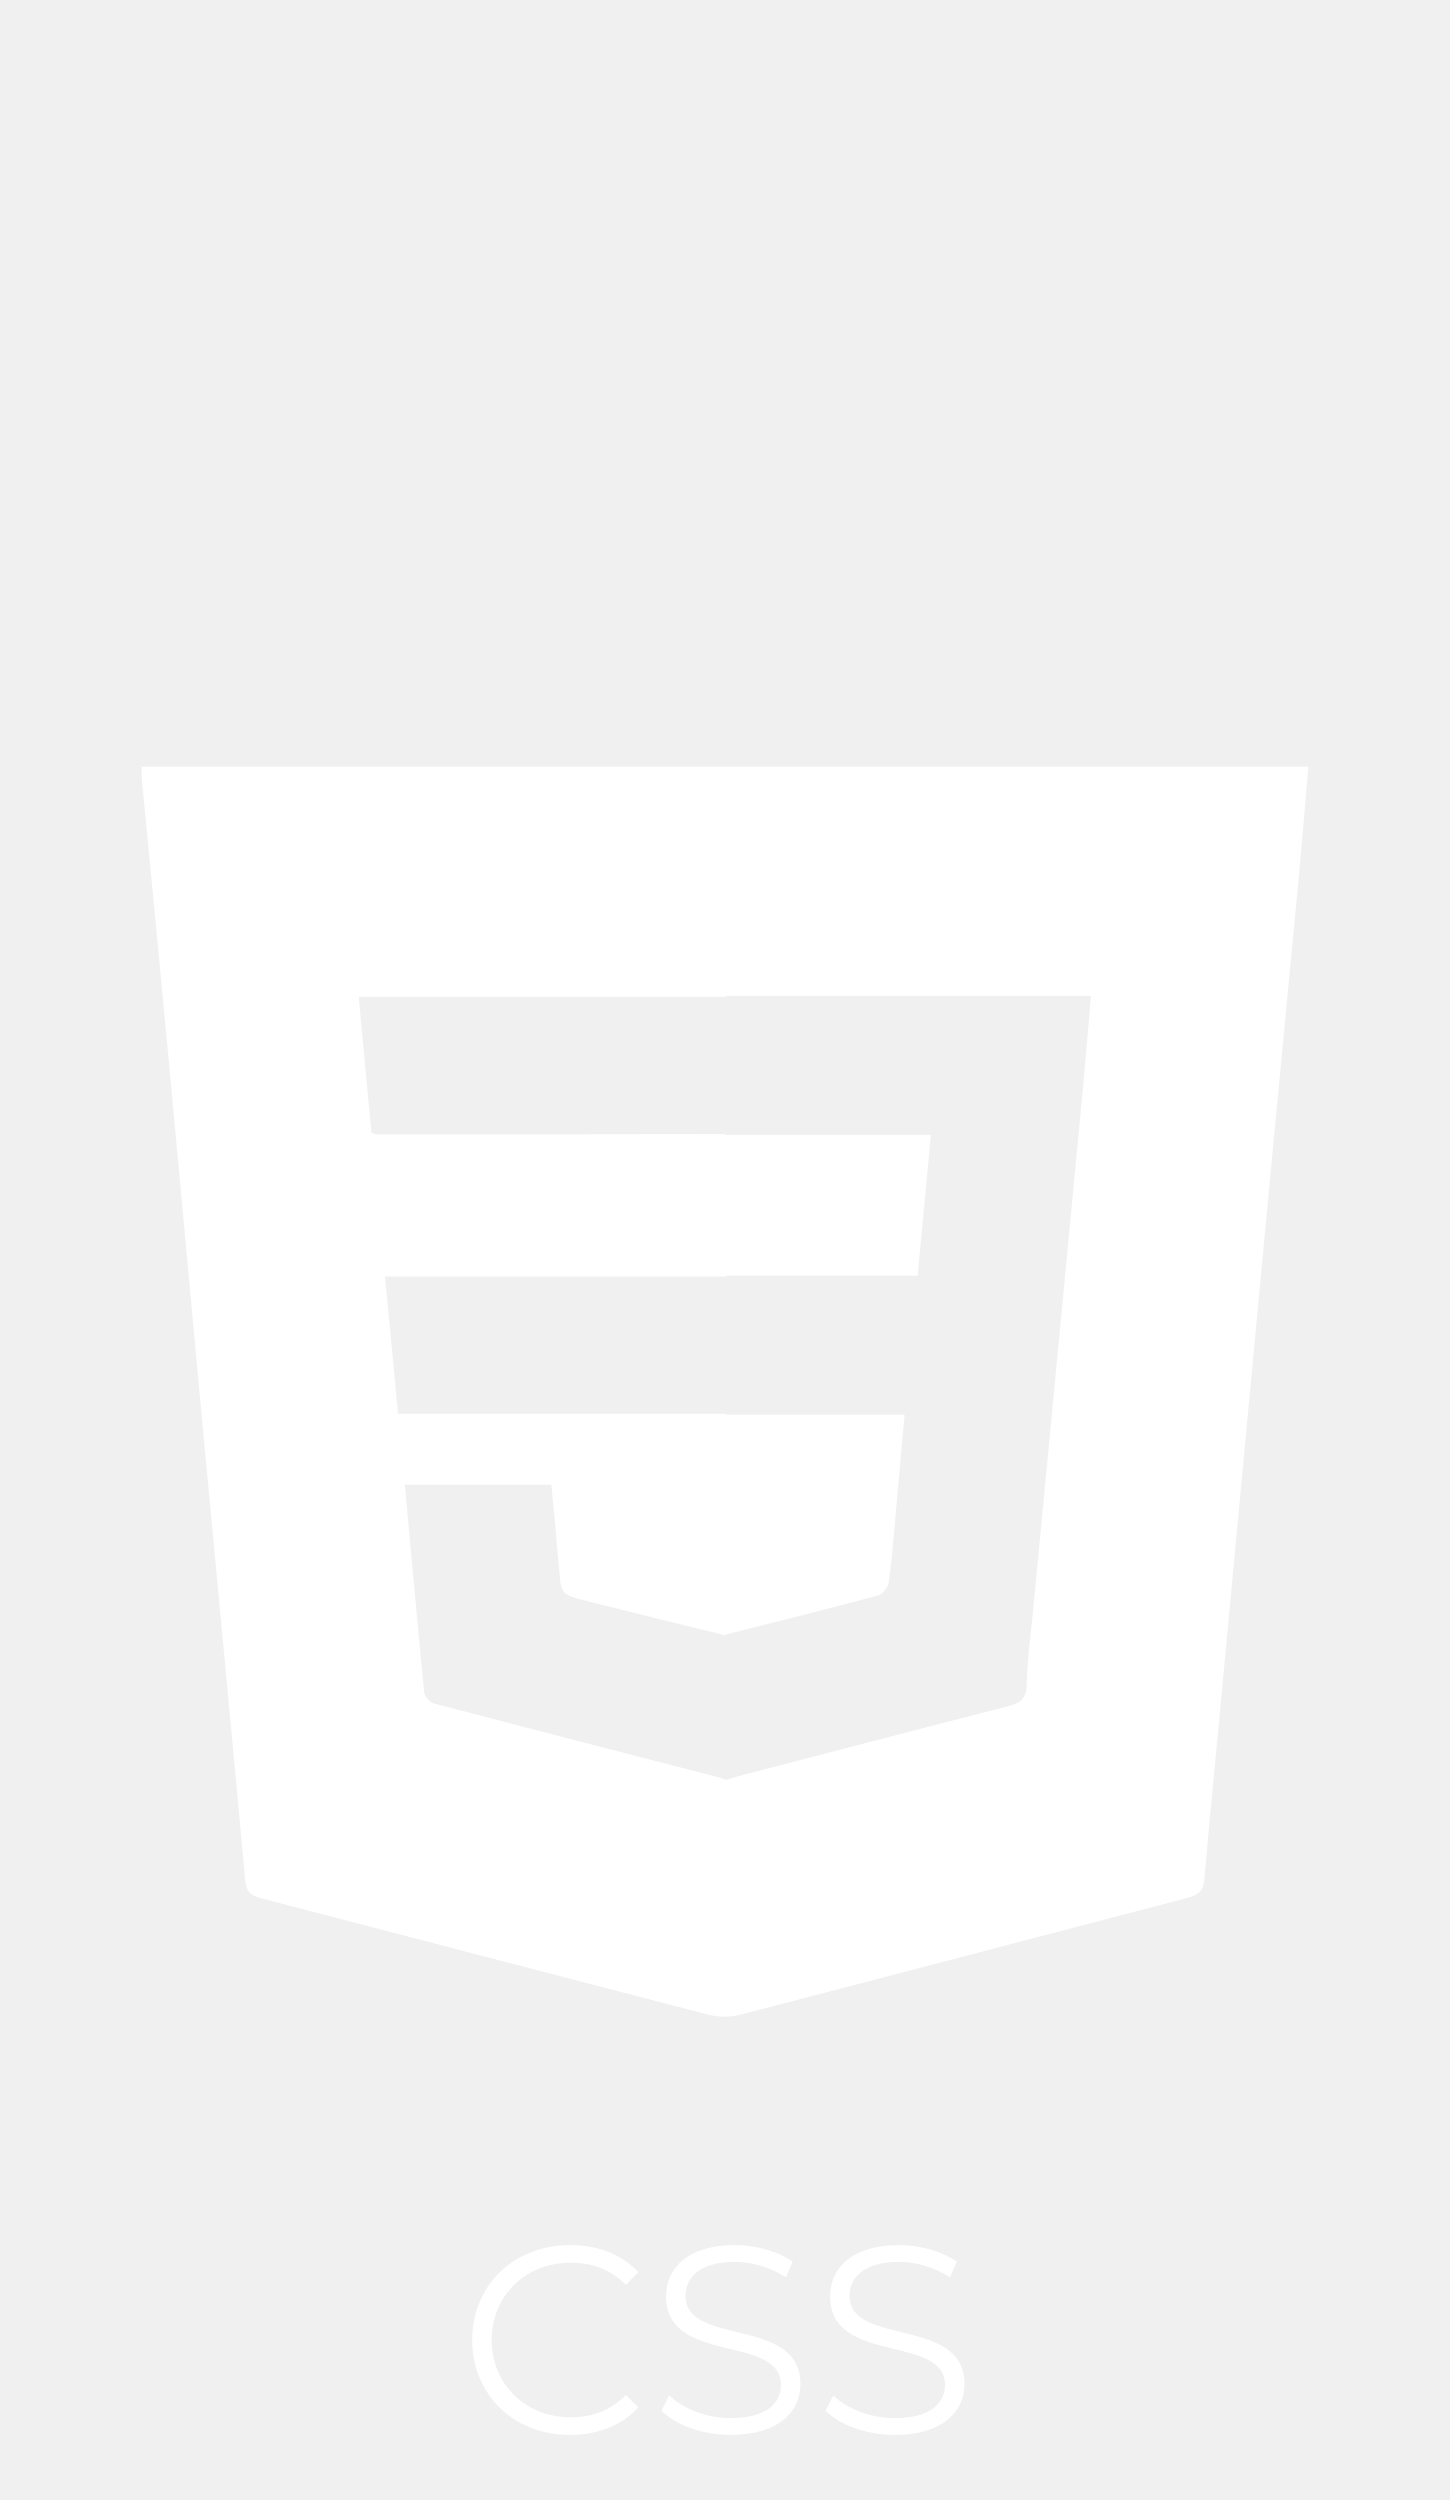
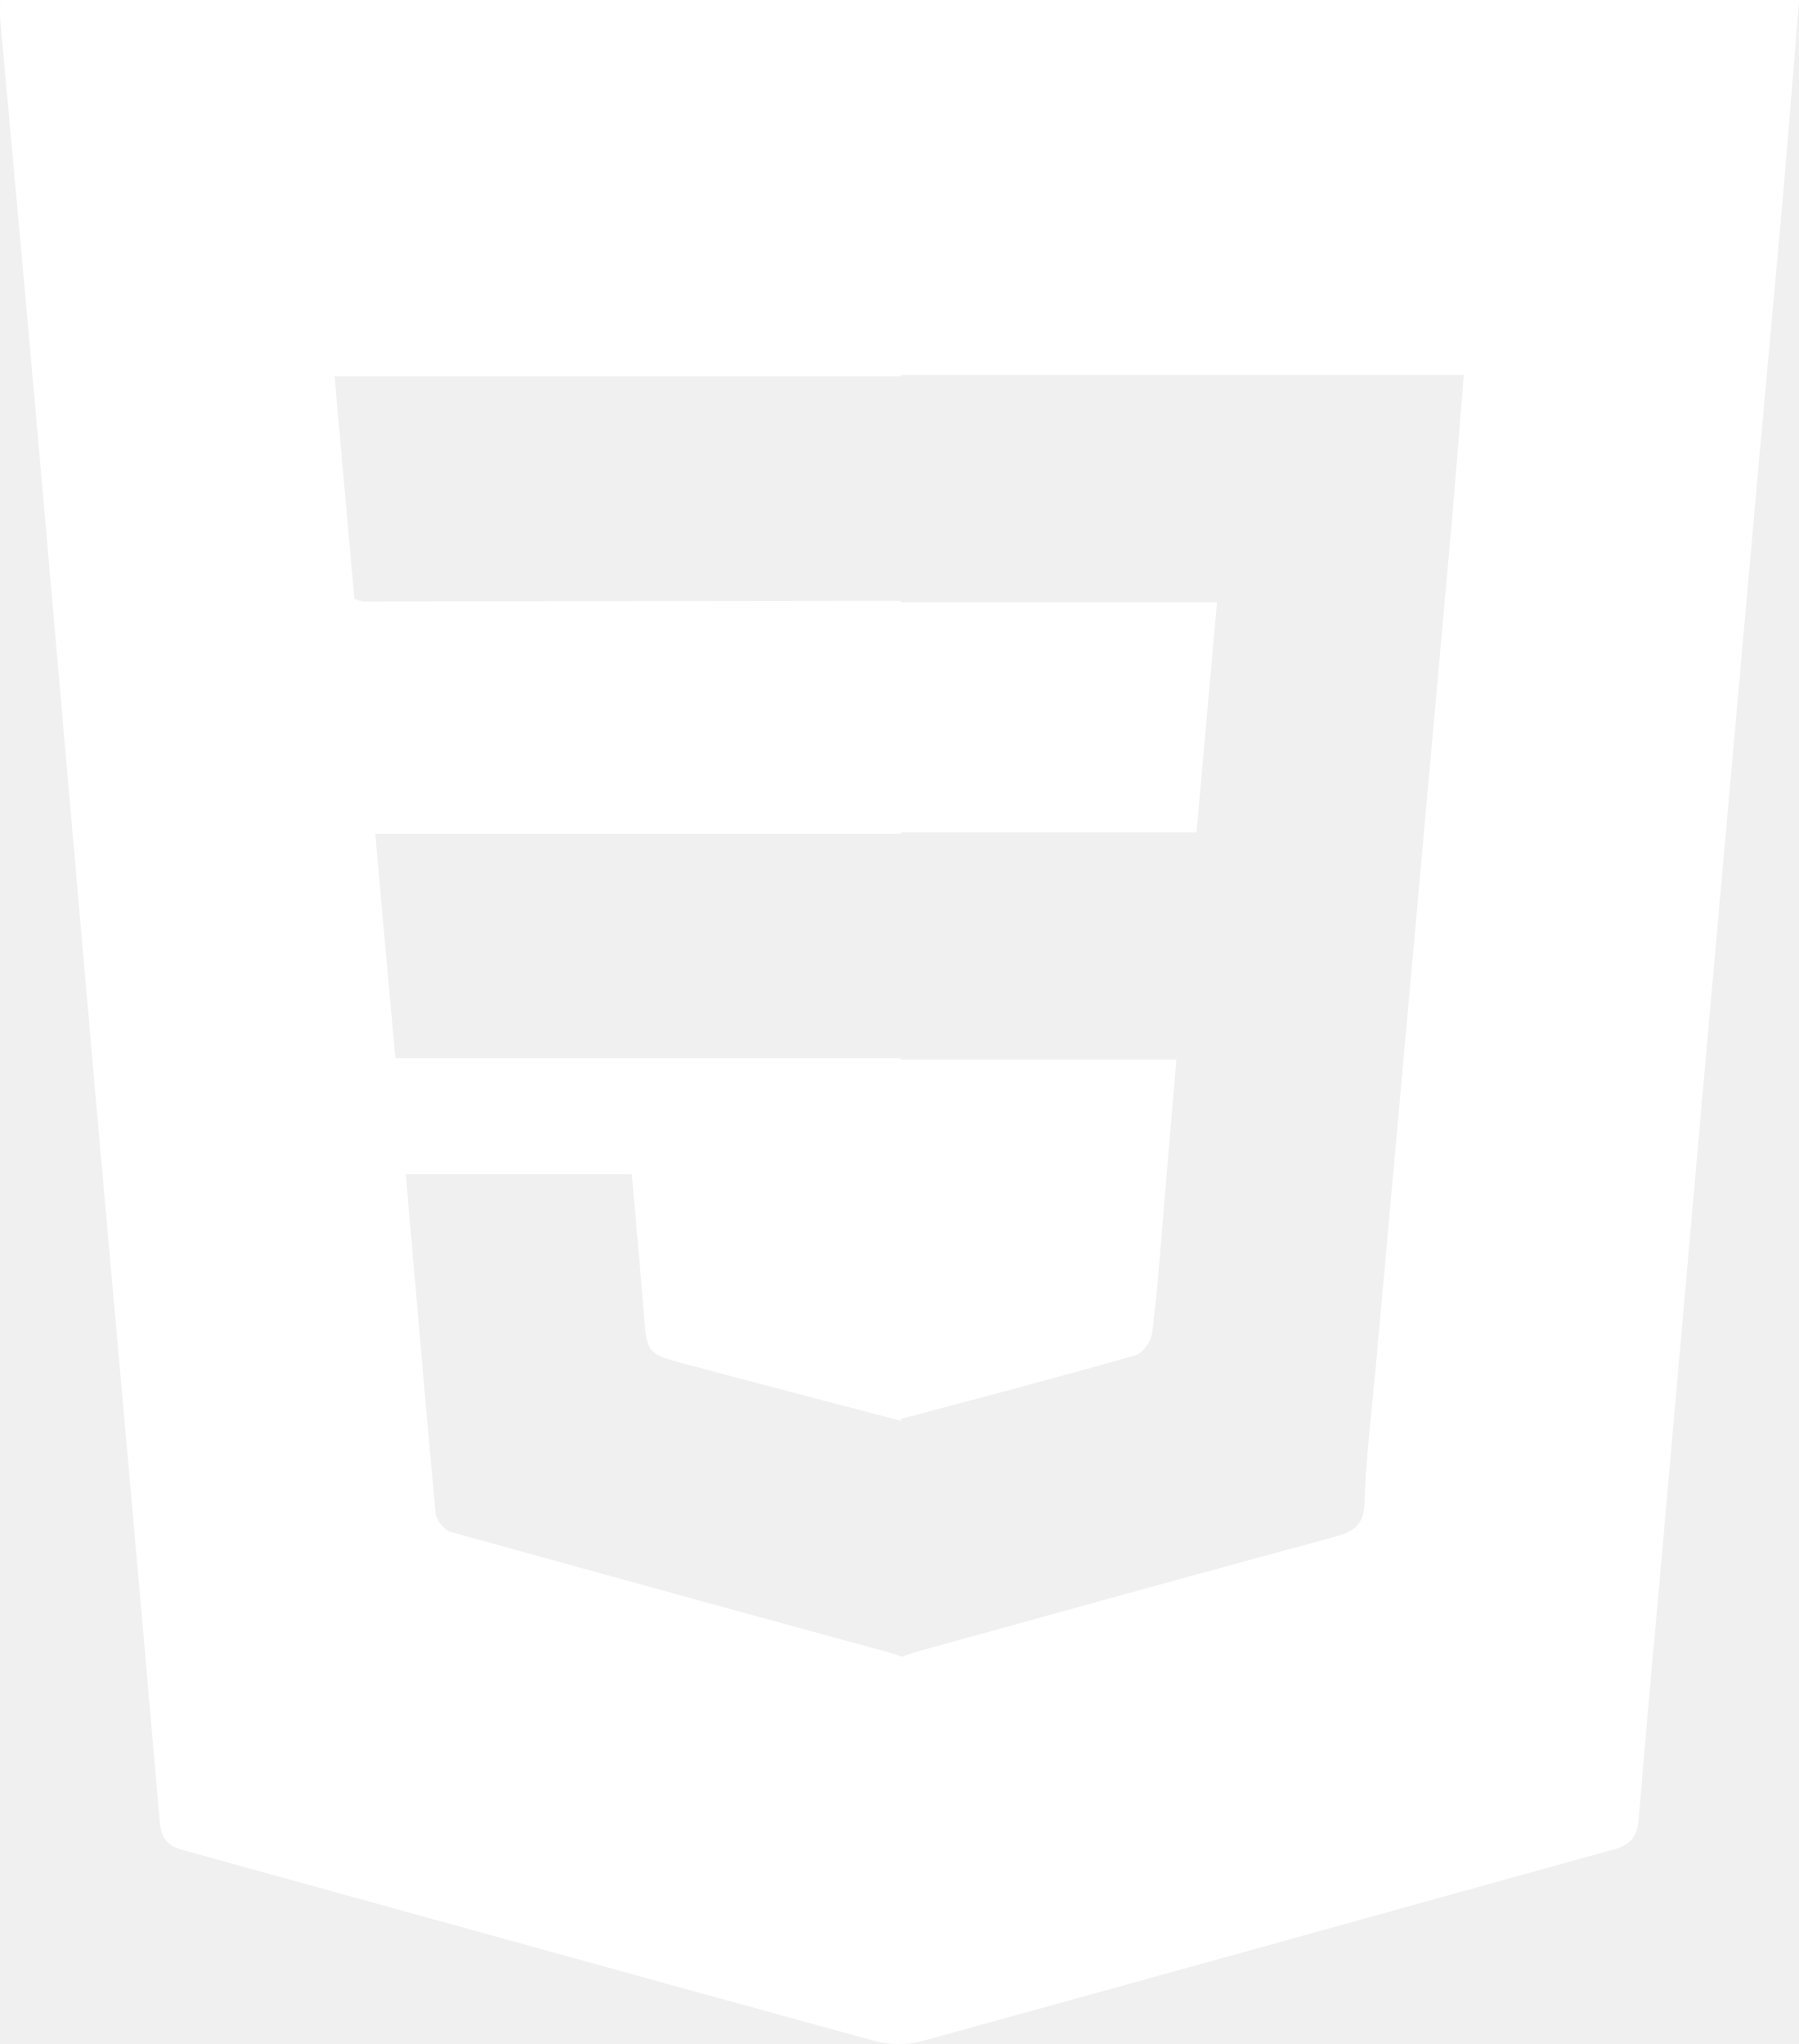
- <svg xmlns="http://www.w3.org/2000/svg" width="87" height="150" viewBox="0 0 87 150" fill="none">
-   <path d="M8.506 46.013C8.506 46.304 8.492 46.502 8.506 46.7C9.037 52.198 9.569 57.696 10.086 63.207C10.813 71.004 11.526 78.801 12.253 86.585C13.077 95.334 13.916 104.07 14.713 112.819C14.769 113.453 15.007 113.731 15.636 113.889C24.582 116.215 33.501 118.554 42.448 120.867C43.049 121.026 43.776 121.052 44.377 120.893C53.351 118.567 62.312 116.202 71.287 113.863C71.972 113.678 72.209 113.387 72.265 112.726C72.545 109.422 72.88 106.105 73.188 102.801C73.705 97.33 74.208 91.859 74.726 86.387C75.327 79.964 75.942 73.555 76.543 67.132C76.99 62.348 77.466 57.577 77.913 52.793C78.123 50.546 78.304 48.3 78.5 46H8.506V46.013ZM64.996 65.097C64.535 69.934 64.073 74.784 63.612 79.621C63.081 85.185 62.55 90.748 62.019 96.299C61.865 97.898 61.641 99.497 61.599 101.11C61.571 101.969 61.18 102.193 60.425 102.391C55.029 103.766 49.647 105.18 44.265 106.581C44.027 106.647 43.804 106.726 43.566 106.792C43.482 106.753 43.398 106.726 43.3 106.687C37.541 105.206 31.782 103.713 26.022 102.206C25.785 102.14 25.477 101.784 25.449 101.532C25.044 97.409 24.68 93.286 24.289 89.083H33.082C33.235 90.735 33.403 92.414 33.543 94.105C33.669 95.665 33.655 95.665 35.206 96.061C37.988 96.762 40.784 97.449 43.566 98.136L43.538 98.07C46.586 97.303 49.633 96.55 52.68 95.731C52.96 95.651 53.282 95.228 53.324 94.938C53.505 93.669 53.603 92.387 53.715 91.118C53.897 89.07 54.078 87.022 54.274 84.881H43.538L43.566 84.828C43.496 84.828 43.412 84.828 43.342 84.828H23.883C23.618 82.092 23.366 79.383 23.101 76.594H43.356C43.426 76.594 43.51 76.594 43.58 76.594L43.552 76.541H55.057C55.322 73.7 55.588 70.925 55.854 68.097H43.538L43.566 68.044C43.496 68.044 43.412 68.044 43.342 68.044C36.451 68.057 29.559 68.057 22.667 68.07C22.569 68.07 22.471 68.031 22.29 67.978C22.038 65.282 21.773 62.586 21.521 59.81H43.342C43.412 59.81 43.496 59.81 43.566 59.81L43.538 59.758H65.457C65.304 61.608 65.15 63.352 64.996 65.097Z" fill="white" />
-   <path d="M34.188 146.096C30.828 146.096 28.332 143.68 28.332 140.4C28.332 137.12 30.828 134.704 34.204 134.704C35.836 134.704 37.308 135.248 38.3 136.336L37.548 137.088C36.636 136.16 35.516 135.76 34.236 135.76C31.532 135.76 29.5 137.744 29.5 140.4C29.5 143.056 31.532 145.04 34.236 145.04C35.516 145.04 36.636 144.64 37.548 143.696L38.3 144.448C37.308 145.536 35.836 146.096 34.188 146.096ZM43.849 146.096C42.169 146.096 40.522 145.504 39.69 144.64L40.154 143.728C40.953 144.512 42.377 145.088 43.849 145.088C45.946 145.088 46.858 144.208 46.858 143.104C46.858 140.032 39.962 141.92 39.962 137.776C39.962 136.128 41.242 134.704 44.09 134.704C45.353 134.704 46.666 135.072 47.562 135.696L47.161 136.64C46.202 136.016 45.081 135.712 44.09 135.712C42.041 135.712 41.13 136.624 41.13 137.744C41.13 140.816 48.026 138.96 48.026 143.04C48.026 144.688 46.714 146.096 43.849 146.096ZM53.693 146.096C52.013 146.096 50.365 145.504 49.533 144.64L49.997 143.728C50.797 144.512 52.221 145.088 53.693 145.088C55.789 145.088 56.701 144.208 56.701 143.104C56.701 140.032 49.805 141.92 49.805 137.776C49.805 136.128 51.085 134.704 53.933 134.704C55.197 134.704 56.509 135.072 57.405 135.696L57.005 136.64C56.045 136.016 54.925 135.712 53.933 135.712C51.885 135.712 50.973 136.624 50.973 137.744C50.973 140.816 57.869 138.96 57.869 143.04C57.869 144.688 56.557 146.096 53.693 146.096Z" fill="white" />
+ <svg xmlns="http://www.w3.org/2000/svg" width="66" height="75" viewBox="0 0 66 75" fill="none">
+   <path d="M0.006 0.013C0.006 0.304 -0.007 0.502 0.006 0.7C0.507 6.198 1.008 11.696 1.495 17.207C2.181 25.004 2.853 32.801 3.538 40.586C4.316 49.334 5.107 58.07 5.858 66.819C5.911 67.453 6.135 67.731 6.728 67.889C15.163 70.215 23.572 72.554 32.008 74.867C32.575 75.026 33.26 75.052 33.827 74.893C42.288 72.567 50.737 70.202 59.199 67.863C59.845 67.678 60.069 67.387 60.122 66.726C60.385 63.422 60.702 60.105 60.992 56.801C61.479 51.33 61.954 45.858 62.441 40.387C63.008 33.964 63.588 27.555 64.155 21.132C64.576 16.348 65.025 11.577 65.446 6.793C65.644 4.546 65.816 2.3 66 0H0.006V0.013ZM53.268 19.097C52.833 23.934 52.398 28.784 51.963 33.621C51.462 39.185 50.961 44.748 50.46 50.299C50.315 51.898 50.105 53.497 50.065 55.109C50.039 55.969 49.669 56.193 48.958 56.392C43.87 57.766 38.796 59.18 33.721 60.581C33.497 60.647 33.286 60.726 33.062 60.792C32.983 60.753 32.904 60.726 32.812 60.687C27.381 59.206 21.951 57.713 16.521 56.206C16.297 56.14 16.007 55.783 15.98 55.532C15.598 51.409 15.256 47.286 14.886 43.083H23.177C23.322 44.735 23.48 46.414 23.612 48.105C23.73 49.665 23.717 49.665 25.18 50.061C27.803 50.762 30.439 51.449 33.062 52.136L33.036 52.07C35.909 51.303 38.782 50.55 41.656 49.731C41.919 49.651 42.223 49.228 42.262 48.938C42.434 47.669 42.526 46.387 42.631 45.118C42.803 43.07 42.974 41.022 43.158 38.881H33.036L33.062 38.828C32.996 38.828 32.917 38.828 32.851 38.828H14.504C14.254 36.092 14.017 33.383 13.766 30.594H32.864C32.93 30.594 33.01 30.594 33.075 30.594L33.049 30.541H43.897C44.147 27.7 44.397 24.925 44.648 22.097H33.036L33.062 22.044C32.996 22.044 32.917 22.044 32.851 22.044C26.353 22.057 19.855 22.057 13.358 22.07C13.265 22.07 13.173 22.031 13.002 21.978C12.764 19.282 12.514 16.586 12.277 13.81H32.851C32.917 13.81 32.996 13.81 33.062 13.81L33.036 13.758H53.703C53.558 15.608 53.413 17.352 53.268 19.097Z" fill="white" />
</svg>
